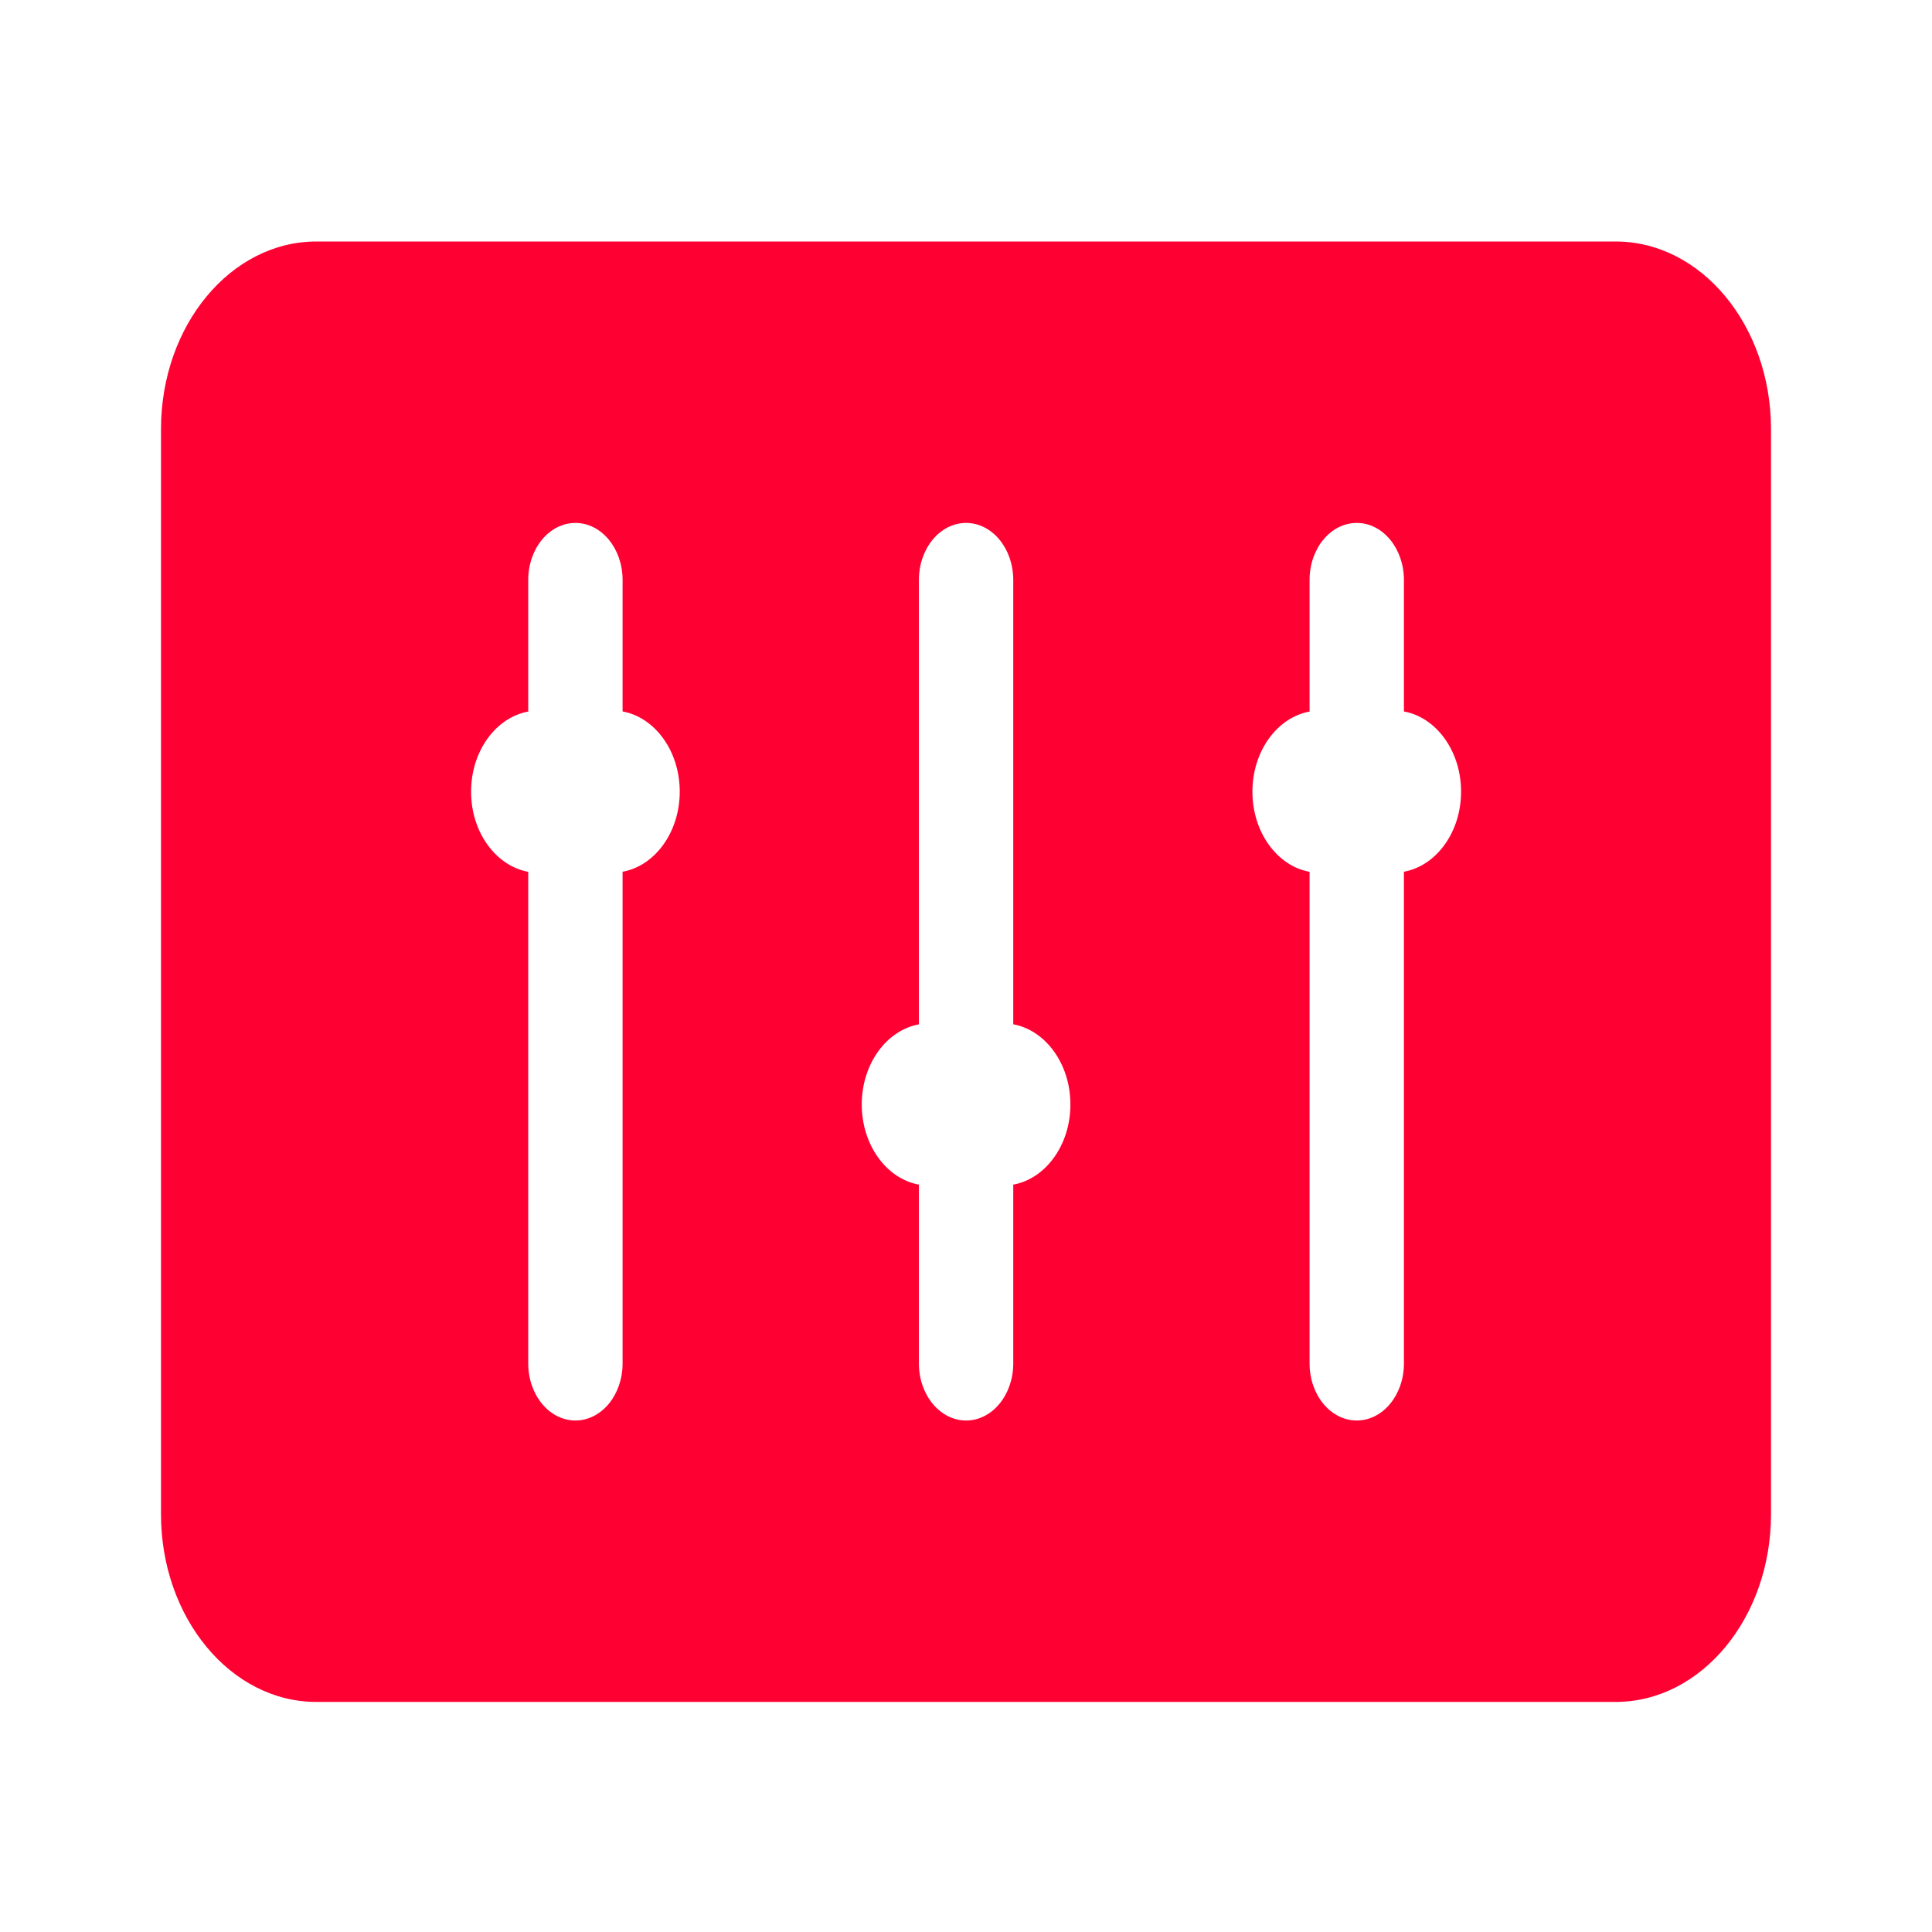
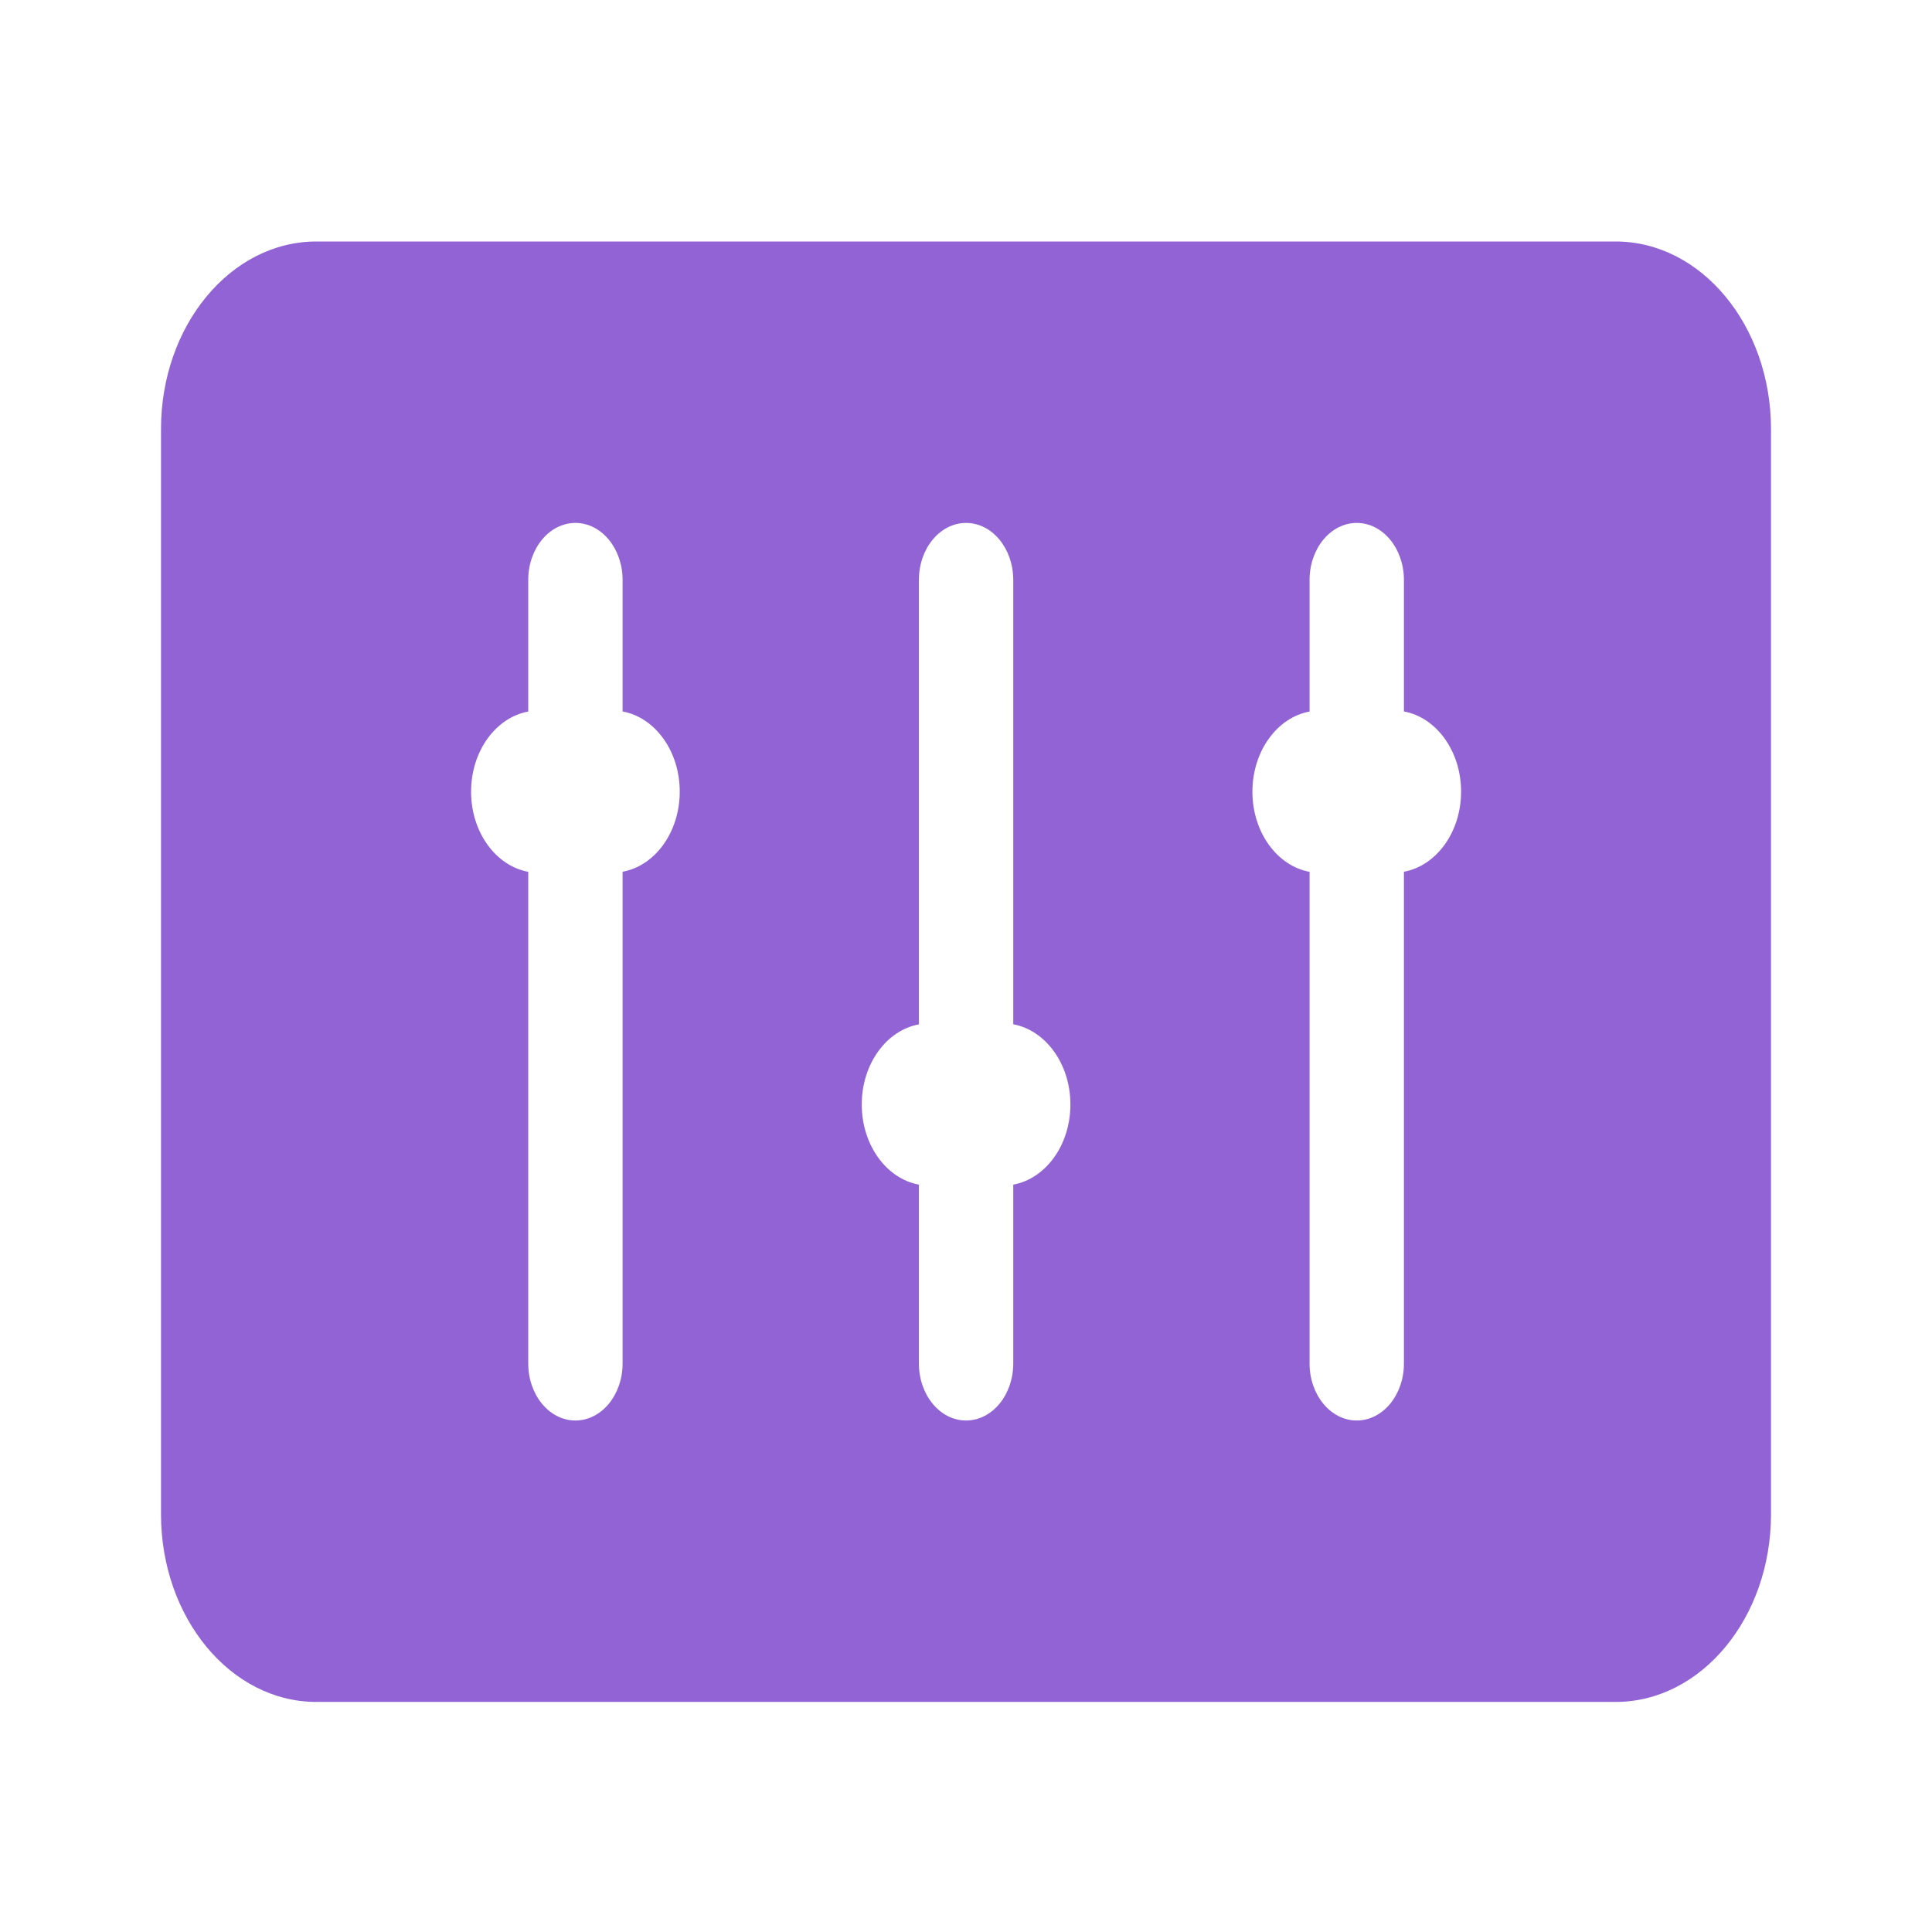
<svg xmlns="http://www.w3.org/2000/svg" width="24" height="24" viewBox="0 0 24 24">
-   <path fill="#F03" d="M20.07 3H3.93C2.864 3 2 4.046 2 5.33v13.48c0 1.286.865 2.332 1.93 2.332h16.14c1.065 0 1.93-1.046 1.93-2.331V5.33C22 4.046 21.135 3 20.07 3zM7.734 10.83v6.108c0 .391-.262.708-.586.708-.324 0-.586-.317-.586-.708V10.83c-.401-.073-.71-.49-.71-.995 0-.506.309-.923.71-.996V7.204c0-.391.262-.708.586-.708.324 0 .586.317.586.708v1.634c.401.073.71.49.71.996 0 .505-.309.923-.71.995zm4.853 3.886v2.222c0 .391-.262.708-.586.708-.324 0-.586-.317-.586-.708v-2.222c-.401-.073-.71-.49-.71-.996 0-.505.309-.922.71-.995V7.204c0-.391.262-.708.586-.708.324 0 .586.317.586.708v5.52c.401.074.71.491.71.996 0 .506-.309.923-.71.996zm4.853-3.887v6.11c0 .39-.262.707-.586.707-.324 0-.586-.317-.586-.708V10.83c-.401-.072-.71-.49-.71-.995 0-.506.309-.923.71-.996V7.204c0-.391.262-.708.586-.708.324 0 .586.317.586.708v1.634c.401.073.71.49.71.996 0 .505-.309.922-.71.995z" />
+   <path fill="#9263d4" d="M20.07 3H3.93C2.864 3 2 4.046 2 5.33v13.48c0 1.286.865 2.332 1.93 2.332h16.14c1.065 0 1.93-1.046 1.93-2.331V5.33C22 4.046 21.135 3 20.07 3zM7.734 10.83v6.108c0 .391-.262.708-.586.708-.324 0-.586-.317-.586-.708V10.83c-.401-.073-.71-.49-.71-.995 0-.506.309-.923.71-.996V7.204c0-.391.262-.708.586-.708.324 0 .586.317.586.708v1.634c.401.073.71.49.71.996 0 .505-.309.923-.71.995zm4.853 3.886v2.222c0 .391-.262.708-.586.708-.324 0-.586-.317-.586-.708v-2.222c-.401-.073-.71-.49-.71-.996 0-.505.309-.922.71-.995V7.204c0-.391.262-.708.586-.708.324 0 .586.317.586.708v5.52c.401.074.71.491.71.996 0 .506-.309.923-.71.996zm4.853-3.887v6.11c0 .39-.262.707-.586.707-.324 0-.586-.317-.586-.708V10.83c-.401-.072-.71-.49-.71-.995 0-.506.309-.923.71-.996V7.204c0-.391.262-.708.586-.708.324 0 .586.317.586.708v1.634c.401.073.71.49.71.996 0 .505-.309.922-.71.995z" />
</svg>
